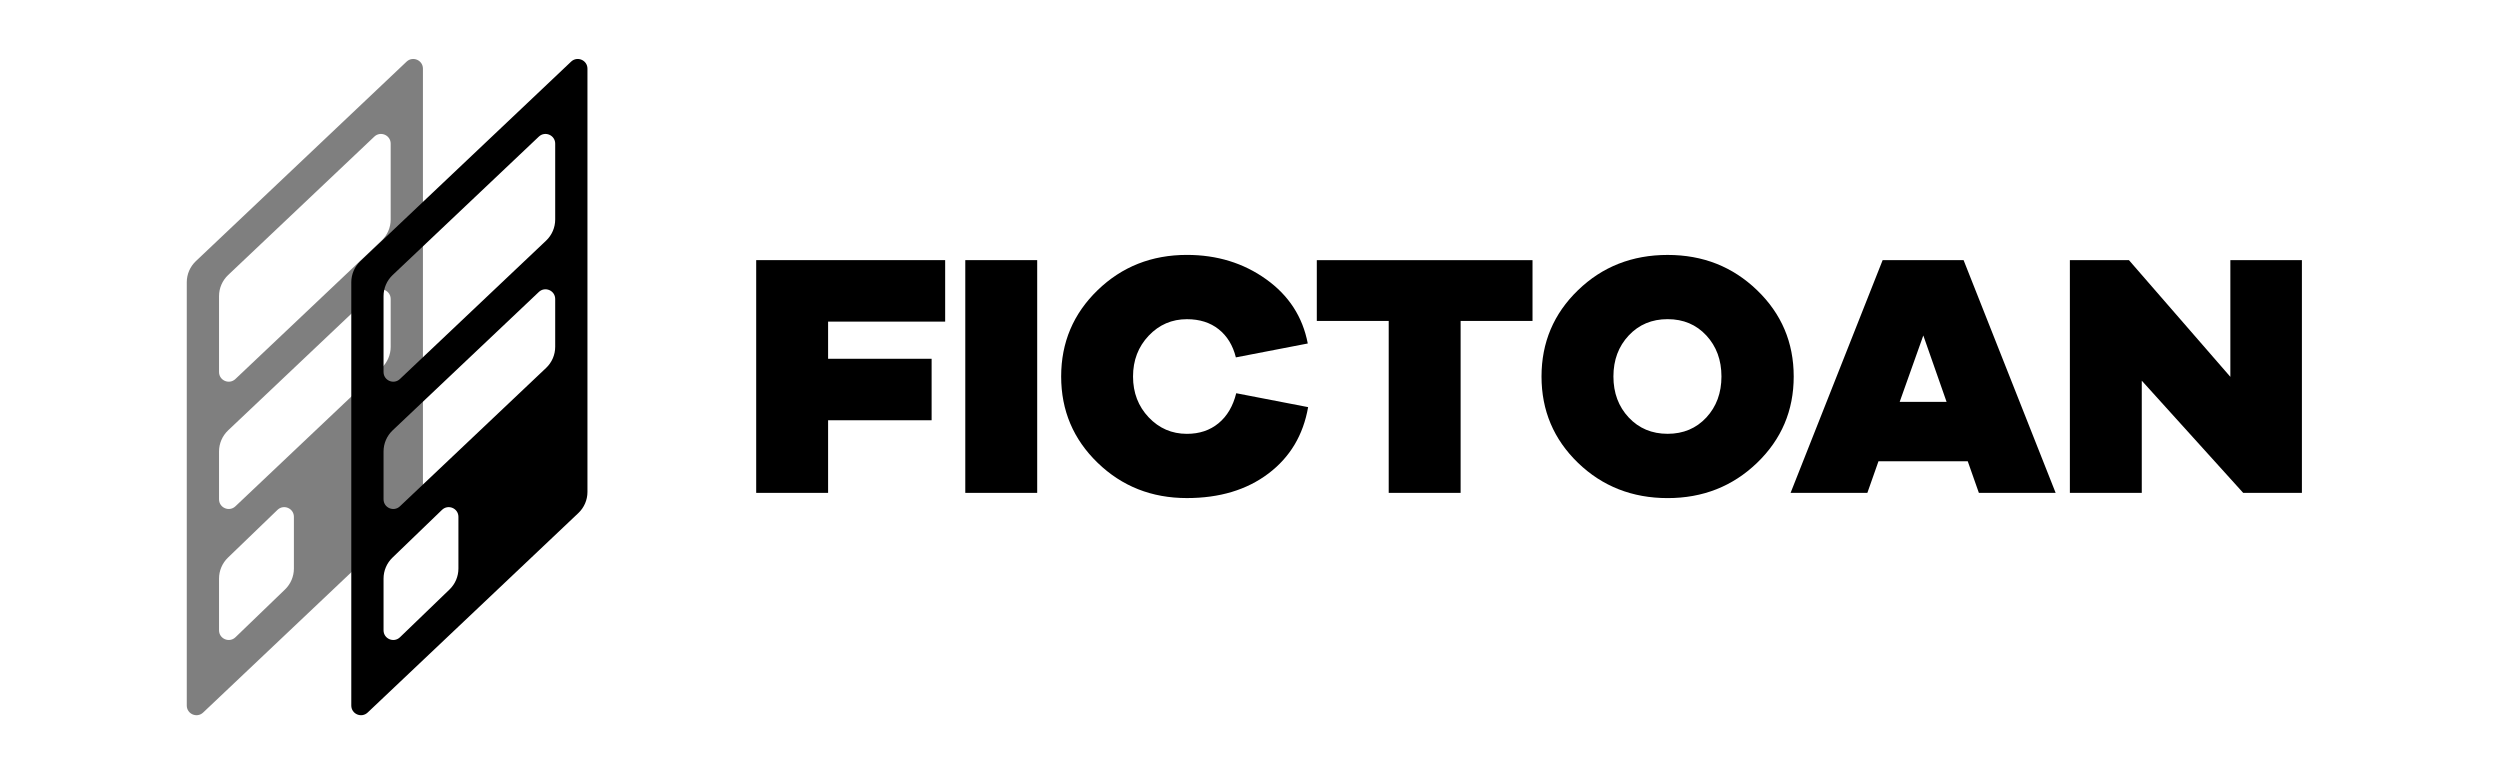
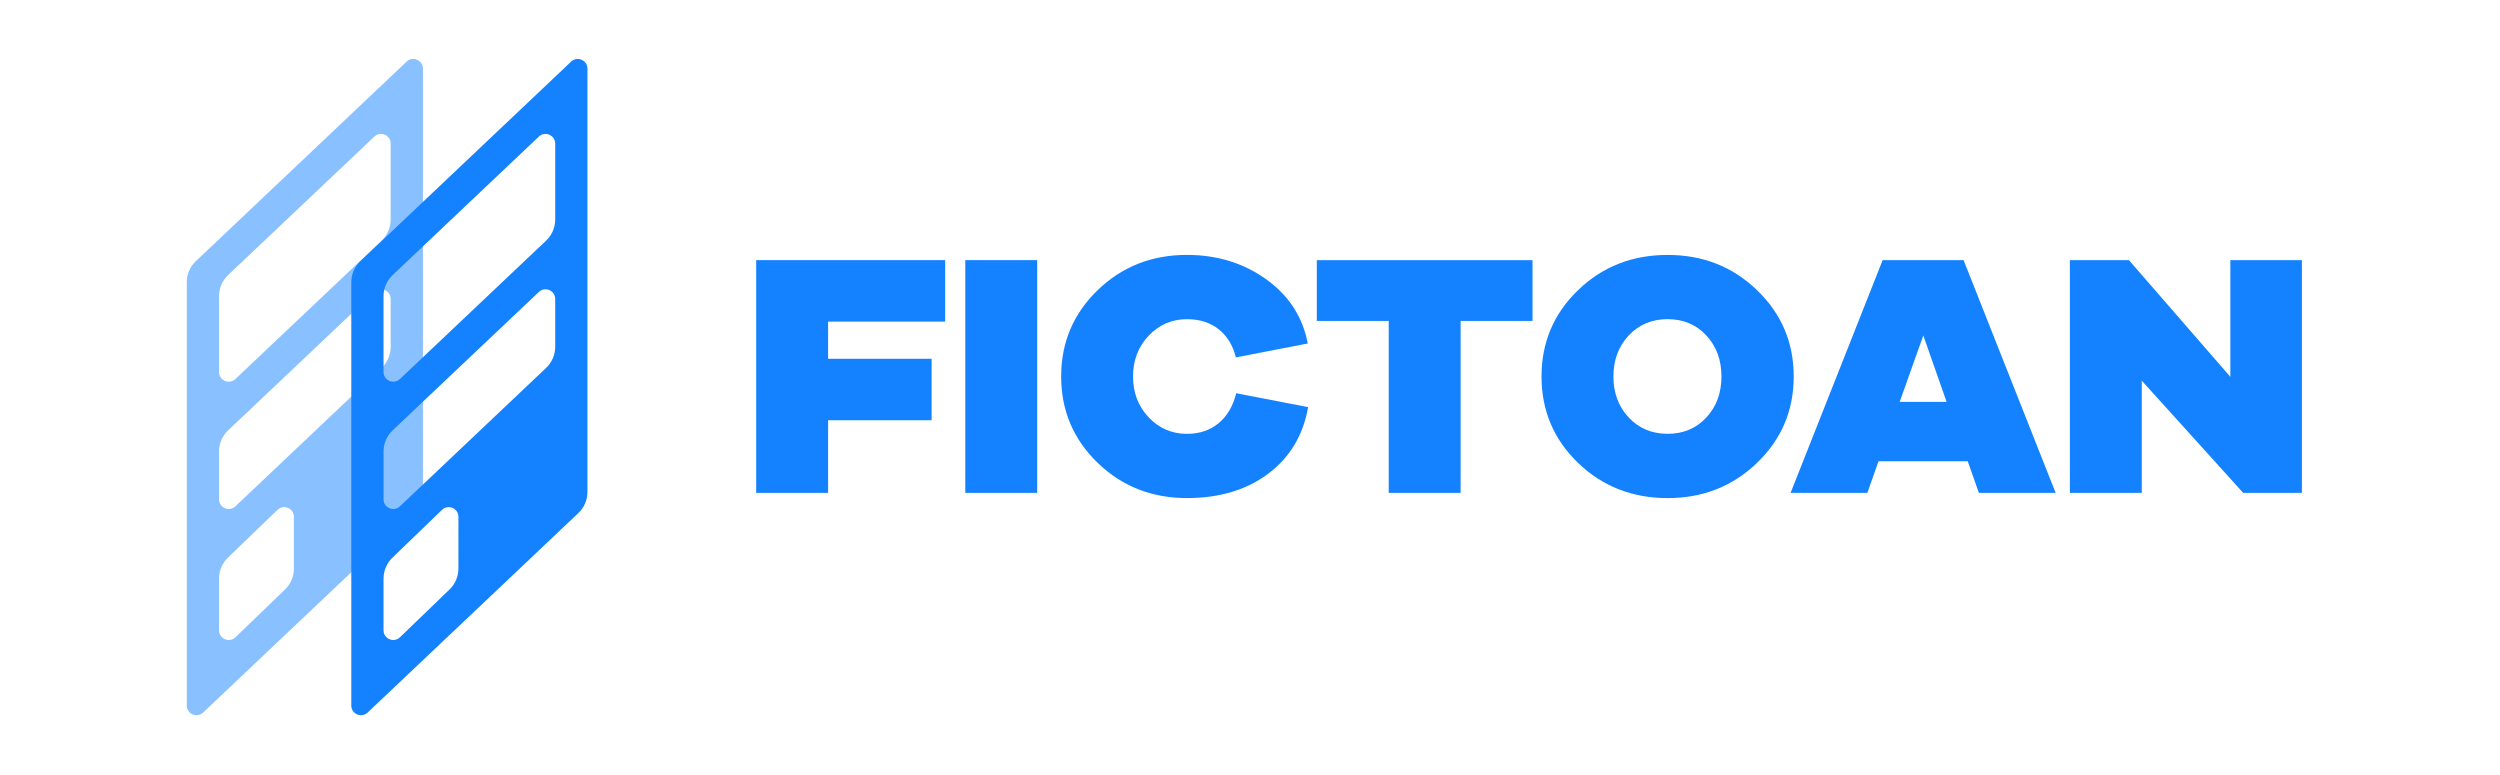
<svg xmlns="http://www.w3.org/2000/svg" id="Layer_1" data-name="Layer 1" viewBox="0 0 775 240">
  <g>
-     <path d="M57.9,87.5V218.71c0,2.64,3.15,3.99,5.07,2.18l65.33-61.85c1.79-1.7,2.81-4.06,2.81-6.53V21.29c0-2.64-3.15-3.99-5.07-2.18L60.71,80.96c-1.79,1.7-2.81,4.06-2.81,6.53Zm60.4,26.55l-45.33,42.91c-1.91,1.81-5.07,.46-5.07-2.18v-14.83c0-2.47,1.02-4.83,2.81-6.53l45.33-42.91c1.91-1.81,5.07-.46,5.07,2.18v14.83c0,2.47-1.02,4.83-2.81,6.53Zm2.81-69.51v23.52c0,2.47-1.02,4.83-2.81,6.53l-45.33,42.91c-1.91,1.81-5.07,.46-5.07-2.18v-23.52c0-2.47,1.02-4.83,2.81-6.53l45.33-42.92c1.91-1.81,5.07-.46,5.07,2.18Zm-53.21,150.85v-16.03c0-2.44,.99-4.78,2.75-6.48l15.37-14.82c1.91-1.84,5.09-.49,5.09,2.16v16.03c0,2.44-.99,4.78-2.75,6.48l-15.37,14.82c-1.91,1.84-5.09,.49-5.09-2.16Z" opacity=".5" />
-     <path d="M108.9,87.5V218.71c0,2.64,3.15,3.99,5.07,2.18l65.33-61.85c1.79-1.7,2.81-4.06,2.81-6.53V21.29c0-2.64-3.15-3.99-5.07-2.18l-65.33,61.85c-1.79,1.7-2.81,4.06-2.81,6.53Zm60.4,26.55l-45.33,42.91c-1.91,1.81-5.07,.46-5.07-2.18v-14.83c0-2.47,1.02-4.83,2.81-6.53l45.33-42.91c1.91-1.81,5.07-.46,5.07,2.18v14.83c0,2.47-1.02,4.83-2.81,6.53Zm2.81-69.51v23.52c0,2.47-1.02,4.83-2.81,6.53l-45.33,42.91c-1.91,1.81-5.07,.46-5.07-2.18v-23.52c0-2.47,1.02-4.83,2.81-6.53l45.33-42.92c1.91-1.81,5.07-.46,5.07,2.18Zm-53.21,150.85v-16.03c0-2.44,.99-4.78,2.75-6.48l15.37-14.82c1.91-1.84,5.09-.49,5.09,2.16v16.03c0,2.44-.99,4.78-2.75,6.48l-15.37,14.82c-1.91,1.84-5.09,.49-5.09-2.16Z" />
+     <path d="M57.9,87.5V218.71c0,2.64,3.15,3.99,5.07,2.18l65.33-61.85c1.79-1.7,2.81-4.06,2.81-6.53V21.29c0-2.64-3.15-3.99-5.07-2.18L60.71,80.96c-1.79,1.7-2.81,4.06-2.81,6.53Zm60.4,26.55l-45.33,42.91c-1.91,1.81-5.07,.46-5.07-2.18v-14.83c0-2.47,1.02-4.83,2.81-6.53l45.33-42.91c1.91-1.81,5.07-.46,5.07,2.18v14.83c0,2.47-1.02,4.83-2.81,6.53Zm2.81-69.51v23.52c0,2.47-1.02,4.83-2.81,6.53l-45.33,42.91c-1.91,1.81-5.07,.46-5.07-2.18v-23.52c0-2.47,1.02-4.83,2.81-6.53l45.33-42.92c1.91-1.81,5.07-.46,5.07,2.18Zm-53.21,150.85v-16.03c0-2.44,.99-4.78,2.75-6.48l15.37-14.82c1.91-1.84,5.09-.49,5.09,2.16v16.03c0,2.44-.99,4.78-2.75,6.48l-15.37,14.82c-1.91,1.84-5.09,.49-5.09-2.16Z" opacity=".5" fill="#1482ff" />
+     <path d="M108.9,87.5V218.71c0,2.64,3.15,3.99,5.07,2.18l65.33-61.85c1.79-1.7,2.81-4.06,2.81-6.53V21.29c0-2.64-3.15-3.99-5.07-2.18l-65.33,61.85c-1.79,1.7-2.81,4.06-2.81,6.53Zm60.4,26.55l-45.33,42.91c-1.91,1.81-5.07,.46-5.07-2.18v-14.83c0-2.47,1.02-4.83,2.81-6.53l45.33-42.91c1.91-1.81,5.07-.46,5.07,2.18v14.83c0,2.47-1.02,4.83-2.81,6.53Zm2.81-69.51v23.52c0,2.47-1.02,4.83-2.81,6.53l-45.33,42.91c-1.91,1.81-5.07,.46-5.07-2.18v-23.52c0-2.47,1.02-4.83,2.81-6.53l45.33-42.92c1.91-1.81,5.07-.46,5.07,2.18Zm-53.21,150.85v-16.03c0-2.44,.99-4.78,2.75-6.48l15.37-14.82c1.91-1.84,5.09-.49,5.09,2.16v16.03c0,2.44-.99,4.78-2.75,6.48l-15.37,14.82c-1.91,1.84-5.09,.49-5.09-2.16Z" fill="#1482ff" />
  </g>
  <g>
-     <path d="M256.71,111.22h32.09v19.06h-32.09v22.51h-22.29V80.64h58.58v19.06h-36.29v11.52Z" />
-     <path d="M299.24,152.79V80.64h22.29v72.15h-22.29Z" />
-     <path d="M405.52,126.19c-1.51,8.69-5.62,15.56-12.33,20.62-6.71,5.06-15.13,7.59-25.25,7.59-10.91,0-20.14-3.64-27.67-10.93-7.54-7.29-11.31-16.21-11.31-26.76s3.77-19.47,11.31-26.76c7.54-7.29,16.76-10.93,27.67-10.93,9.33,0,17.52,2.51,24.55,7.54,7.04,5.02,11.34,11.67,12.92,19.92l-22.29,4.31c-.93-3.73-2.71-6.64-5.33-8.72s-5.9-3.12-9.85-3.12c-4.67,0-8.62,1.71-11.85,5.12s-4.85,7.63-4.85,12.65,1.62,9.24,4.85,12.65,7.18,5.12,11.85,5.12c3.88,0,7.14-1.09,9.8-3.28s4.49-5.29,5.49-9.31l22.29,4.31Z" />
-     <path d="M452.79,99.49v53.3h-22.29v-53.3h-22.29v-18.84h66.87v18.84h-22.29Z" />
-     <path d="M544.69,89.96c7.57,7.29,11.36,16.21,11.36,26.76s-3.79,19.47-11.36,26.76c-7.57,7.29-16.82,10.93-27.73,10.93s-20.24-3.64-27.78-10.93c-7.54-7.29-11.31-16.21-11.31-26.76s3.77-19.47,11.31-26.76c7.54-7.29,16.8-10.93,27.78-10.93s20.15,3.64,27.73,10.93Zm-15.72,39.46c3.12-3.37,4.68-7.61,4.68-12.71s-1.56-9.33-4.68-12.71c-3.12-3.37-7.12-5.06-12.01-5.06s-8.9,1.69-12.06,5.06c-3.16,3.37-4.74,7.61-4.74,12.71s1.58,9.33,4.74,12.71c3.16,3.37,7.18,5.06,12.06,5.06s8.88-1.69,12.01-5.06Z" />
-     <path d="M613.45,152.79l-3.45-9.8h-27.67l-3.45,9.8h-23.8l28.54-72.15h25.09l28.54,72.15h-23.8Zm-17.23-48.78l-7.32,20.57h14.54l-7.21-20.57Z" />
-     <path d="M713.59,152.79h-18.2l-31.44-34.78v34.78h-22.29V80.64h18.31l31.44,36.18v-36.18h22.18v72.15Z" />
+     <path d="M256.71,111.22h32.09v19.06h-32.09v22.51h-22.29V80.64h58.58v19.06h-36.29v11.52Z" fill="#1482ff" />
+     <path d="M299.24,152.79V80.64h22.29v72.15h-22.29Z" fill="#1482ff" />
+     <path d="M405.52,126.19c-1.51,8.69-5.62,15.56-12.33,20.62-6.71,5.06-15.13,7.59-25.25,7.59-10.91,0-20.14-3.64-27.67-10.93-7.54-7.29-11.31-16.21-11.31-26.76s3.77-19.47,11.31-26.76c7.54-7.29,16.76-10.93,27.67-10.93,9.33,0,17.52,2.51,24.55,7.54,7.04,5.02,11.34,11.67,12.92,19.92l-22.29,4.31c-.93-3.73-2.71-6.64-5.33-8.72s-5.9-3.12-9.85-3.12c-4.67,0-8.62,1.71-11.85,5.12s-4.85,7.63-4.85,12.65,1.62,9.24,4.85,12.65,7.18,5.12,11.85,5.12c3.88,0,7.14-1.09,9.8-3.28s4.49-5.29,5.49-9.31l22.29,4.31Z" fill="#1482ff" />
+     <path d="M452.79,99.49v53.3h-22.29v-53.3h-22.29v-18.84h66.87v18.84h-22.29Z" fill="#1482ff" />
+     <path d="M544.69,89.96c7.57,7.29,11.36,16.21,11.36,26.76s-3.79,19.47-11.36,26.76c-7.57,7.29-16.82,10.93-27.73,10.93s-20.24-3.64-27.78-10.93c-7.54-7.29-11.31-16.21-11.31-26.76s3.77-19.47,11.31-26.76c7.54-7.29,16.8-10.93,27.78-10.93s20.15,3.64,27.73,10.93Zm-15.72,39.46c3.12-3.37,4.68-7.61,4.68-12.71s-1.56-9.33-4.68-12.71c-3.12-3.37-7.12-5.06-12.01-5.06s-8.9,1.69-12.06,5.06c-3.16,3.37-4.74,7.61-4.74,12.71s1.58,9.33,4.74,12.71c3.16,3.37,7.18,5.06,12.06,5.06s8.88-1.69,12.01-5.06Z" fill="#1482ff" />
+     <path d="M613.45,152.79l-3.45-9.8h-27.67l-3.45,9.8h-23.8l28.54-72.15h25.09l28.54,72.15h-23.8Zm-17.23-48.78l-7.32,20.57h14.54l-7.21-20.57Z" fill="#1482ff" />
+     <path d="M713.59,152.79h-18.2l-31.44-34.78v34.78h-22.29V80.64h18.31l31.44,36.18v-36.18h22.18v72.15Z" fill="#1482ff" />
  </g>
</svg>
